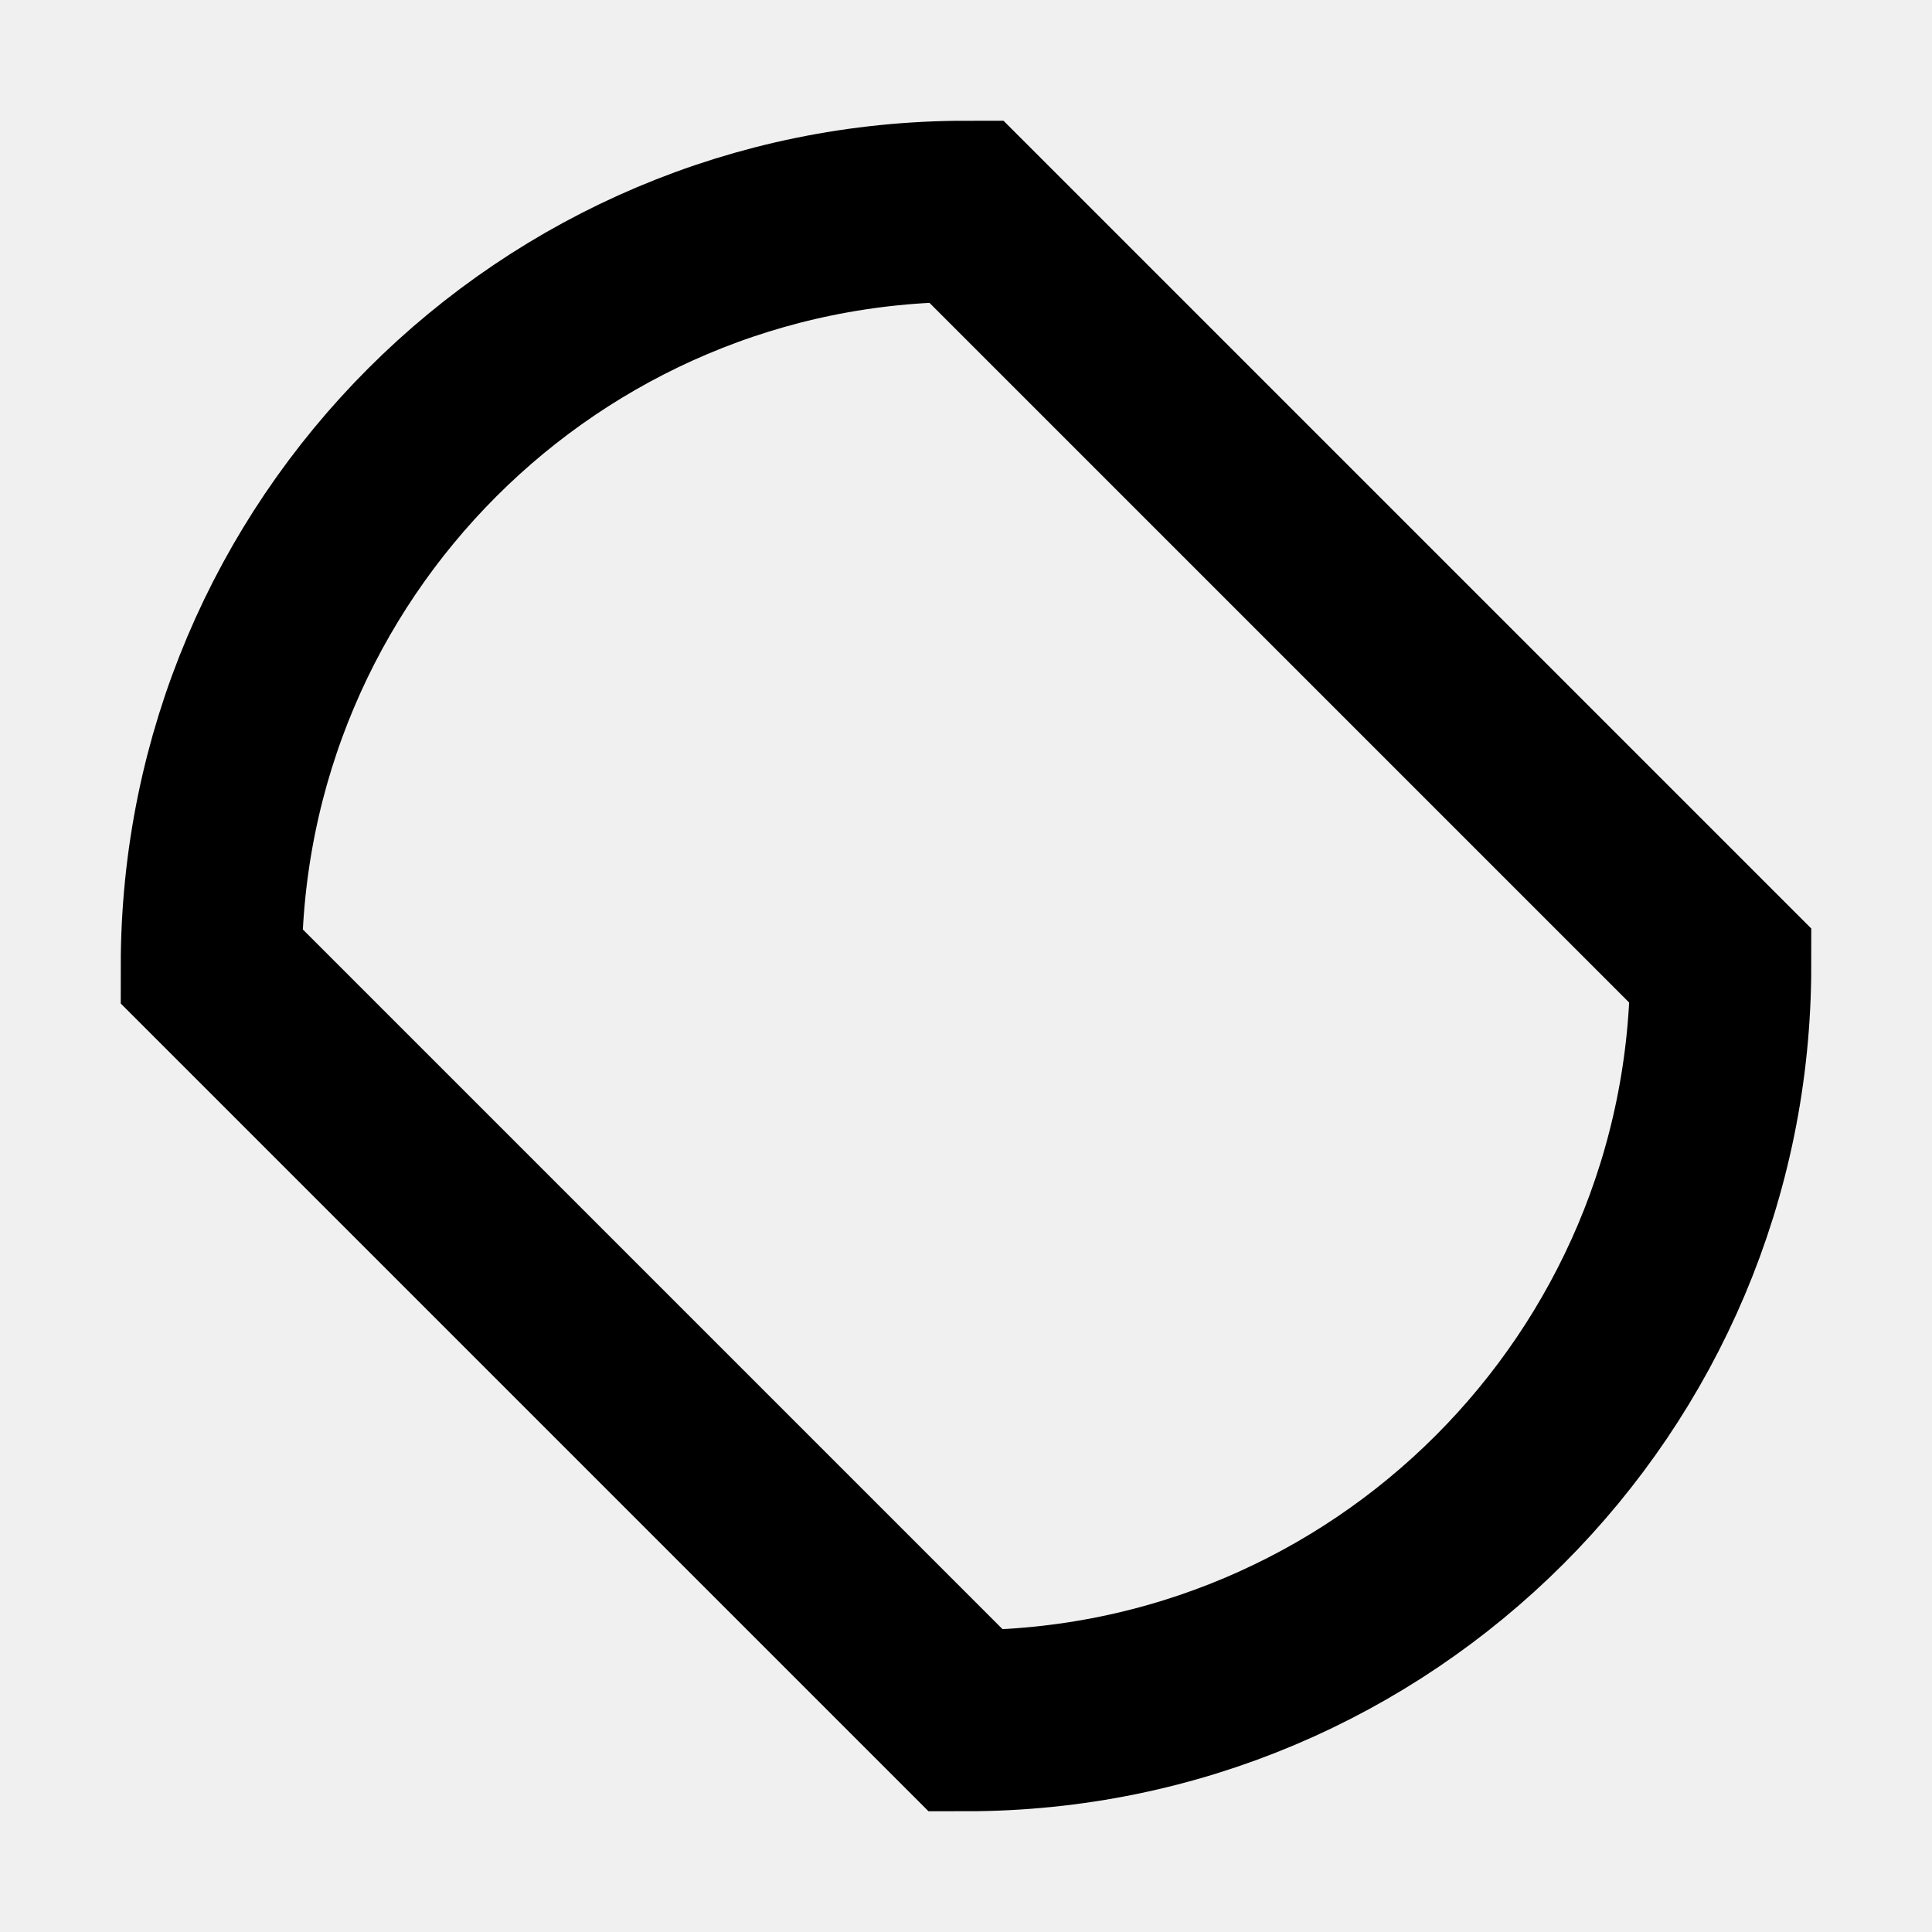
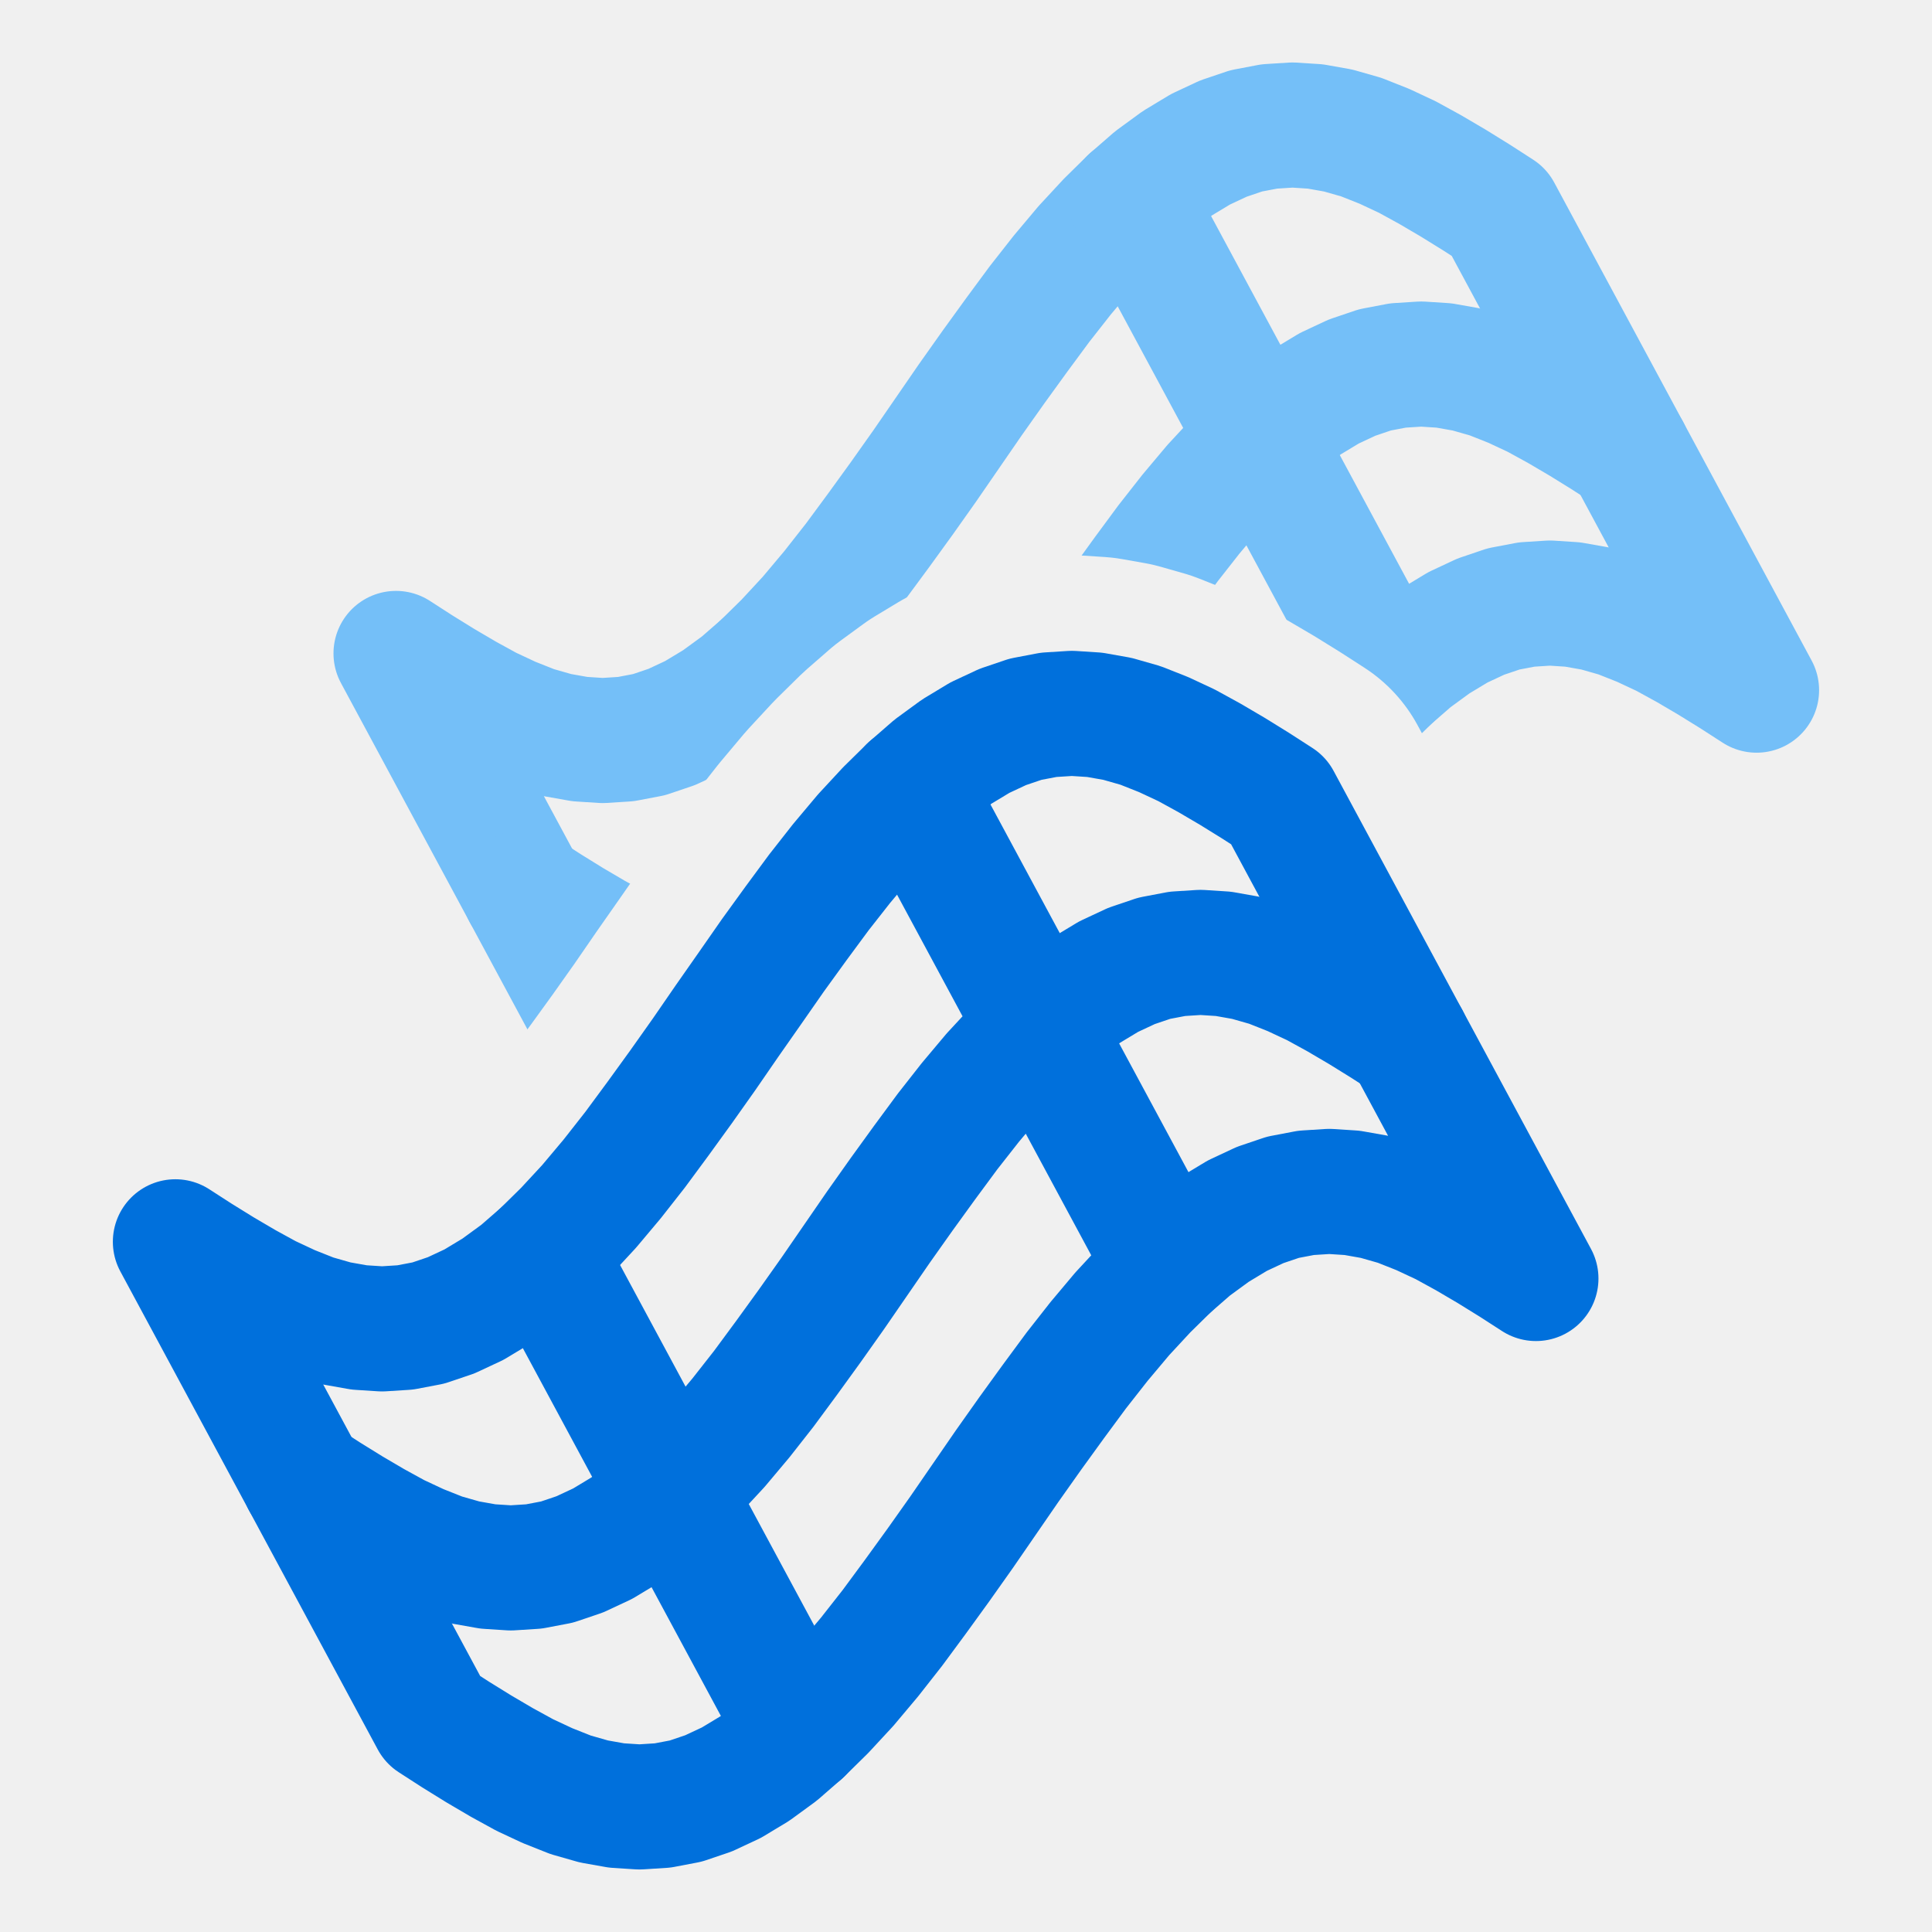
- <svg xmlns="http://www.w3.org/2000/svg" viewBox="0 0 64 64" width="64" height="64" role="img" aria-labelledby="gamut-mark" fill="none" stroke="currentColor" stroke-width="6.0" stroke-linecap="round" stroke-linejoin="miter" stroke-miterlimit="10">
-   <path d="M32.00 7.00L57.00 32.00A25.00 25.00 0 0 1 32.00 57.00L7.00 32.00A25.00 25.00 0 0 1 32.00 7.00Z" />
+ <svg xmlns="http://www.w3.org/2000/svg" viewBox="0 0 54 54" width="54" height="54" role="img" aria-labelledby="gamut-mark">
+   <g transform="scale(1.0278) translate(4.769 33.769)" fill="none" stroke-width="3.4" stroke-linecap="round" stroke-linejoin="round">
+     <mask id="gamut-mark-clear" maskUnits="userSpaceOnUse" x="-50" y="-50" width="150" height="150">
+       <rect x="-50" y="-50" width="150" height="150" fill="white" />
+       <path d="M0.00 0.00L0.62 0.40L1.25 0.79L1.88 1.16L2.50 1.50L3.12 1.79L3.75 2.04L4.38 2.22L5.00 2.33L5.62 2.37L6.25 2.33L6.88 2.21L7.50 2.00L8.12 1.71L8.75 1.33L9.38 0.87L10.00 0.33L10.62 -0.28L11.25 -0.96L11.88 -1.71L12.50 -2.50L13.12 -3.34L13.75 -4.21L14.38 -5.10L15.00 -6.00L15.63 -6.90L16.25 -7.79L16.88 -8.66L17.50 -9.50L18.12 -10.29L18.75 -11.04L19.38 -11.72L20.00 -12.33L20.62 -12.87L21.25 -13.33L21.88 -13.71L22.50 -14.00L23.12 -14.21L23.75 -14.33L24.38 -14.37L25.00 -14.33L25.62 -14.22L26.25 -14.04L26.88 -13.79L27.50 -13.50L28.12 -13.16L28.75 -12.79L29.38 -12.40L30.00 -12.00L37.00 1.00L36.38 0.60L35.75 0.21L35.12 -0.16L34.50 -0.50L33.88 -0.79L33.25 -1.04L32.62 -1.22L32.00 -1.33L31.38 -1.37L30.75 -1.33L30.12 -1.21L29.50 -1.00L28.88 -0.71L28.25 -0.33L27.62 0.13L27.00 0.67L26.38 1.28L25.75 1.96L25.12 2.71L24.50 3.50L23.88 4.34L23.25 5.21L22.62 6.10L22.00 7.00L21.38 7.90L20.75 8.79L20.12 9.66L19.50 10.50L18.88 11.29L18.25 12.04L17.62 12.72L17.00 13.33L16.38 13.87L15.75 14.33L15.12 14.71L14.50 15.00L13.88 15.21L13.25 15.33L12.62 15.37L12.00 15.33L11.38 15.22L10.75 15.04L10.12 14.79L9.50 14.50L8.88 14.16L8.25 13.79L7.62 13.40L7.00 13.00Z" fill="black" stroke="black" stroke-width="8.6" />
+     </mask>
+     <g mask="url(#gamut-mark-clear)" stroke="#74BFF8">
+       <path d="M6.00 -16.00L6.62 -15.60L7.25 -15.21L7.88 -14.84L8.50 -14.50L9.12 -14.21L9.75 -13.96L10.38 -13.78L11.00 -13.67L11.62 -13.63L12.25 -13.67L12.88 -13.79L13.50 -14.00L14.12 -14.29L14.75 -14.67L15.38 -15.13L16.00 -15.67L16.62 -16.28L17.25 -16.96L17.88 -17.71L18.50 -18.50L19.12 -19.34L19.75 -20.21L20.38 -21.10L21.00 -22.00L21.62 -22.90L22.25 -23.79L22.88 -24.66L23.50 -25.50L24.12 -26.29L24.75 -27.04L25.38 -27.72L26.00 -28.33L26.62 -28.87L27.25 -29.33L27.88 -29.71L28.50 -30.00L29.12 -30.21L29.75 -30.33L30.38 -30.37L31.00 -30.33L31.62 -30.22L32.25 -30.04L32.88 -29.79L33.50 -29.50L34.12 -29.16L34.75 -28.79L35.38 -28.40L36.00 -28.00L43.00 -15.00L42.38 -15.40L41.75 -15.79L41.12 -16.16L40.50 -16.50L39.88 -16.79L39.25 -17.04L38.62 -17.22L38.00 -17.33L37.38 -17.37L36.75 -17.33L36.12 -17.21L35.50 -17.00L34.88 -16.71L34.25 -16.33L33.62 -15.87L33.00 -15.33L32.38 -14.72L31.75 -14.04L31.12 -13.29L30.50 -12.50L29.88 -11.66L29.25 -10.79L28.62 -9.90L28.00 -9.00L27.38 -8.10L26.75 -7.21L26.12 -6.34L25.50 -5.50L24.88 -4.71L24.25 -3.96L23.62 -3.28L23.00 -2.67L22.38 -2.13L21.75 -1.67L21.12 -1.29L20.50 -1.00L19.88 -0.79L19.25 -0.67L18.62 -0.63L18.00 -0.67L17.38 -0.78L16.75 -0.96L16.12 -1.21L15.50 -1.50L14.88 -1.84L14.25 -2.21L13.62 -2.60L13.00 -3.00Z" />
+       <path d="M16.00 -15.67L23.00 -2.67 M26.00 -28.33L33.00 -15.33 M9.50 -9.50L10.12 -9.10L10.75 -8.71L11.38 -8.34L12.00 -8.00L12.62 -7.71L13.25 -7.46L13.88 -7.28L14.50 -7.17L15.12 -7.13L15.75 -7.17L16.38 -7.29L17.00 -7.50L17.62 -7.79L18.25 -8.17L18.88 -8.63L19.50 -9.17L20.12 -9.78L20.75 -10.46L21.38 -11.21L22.00 -12.00L22.62 -12.84L23.25 -13.71L23.88 -14.60L24.50 -15.50L25.12 -16.40L25.75 -17.29L26.38 -18.16L27.00 -19.00L27.62 -19.79L28.25 -20.54L28.88 -21.22L29.50 -21.83L30.12 -22.37L30.75 -22.83L31.38 -23.21L32.00 -23.50L32.62 -23.71L33.25 -23.83L33.88 -23.87L34.50 -23.83L35.12 -23.72L35.75 -23.54L36.38 -23.29L37.00 -23.00L37.62 -22.66L38.25 -22.29L38.88 -21.90L39.50 -21.50" />
+     </g>
+     <g stroke="#0070DC">
+       <path d="M0.00 0.00L0.62 0.40L1.25 0.79L1.88 1.16L2.50 1.50L3.12 1.79L3.75 2.04L4.38 2.22L5.00 2.33L5.62 2.37L6.25 2.33L6.88 2.21L7.50 2.00L8.12 1.71L8.75 1.33L9.38 0.87L10.00 0.33L10.62 -0.28L11.25 -0.96L11.88 -1.71L12.50 -2.50L13.12 -3.34L13.75 -4.21L14.38 -5.10L15.00 -6.00L15.63 -6.90L16.25 -7.79L16.88 -8.66L17.50 -9.50L18.12 -10.29L18.75 -11.04L19.38 -11.72L20.00 -12.33L20.62 -12.87L21.25 -13.33L21.88 -13.71L22.50 -14.00L23.12 -14.21L23.75 -14.33L24.38 -14.37L25.00 -14.33L25.62 -14.22L26.25 -14.04L26.88 -13.79L27.50 -13.50L28.12 -13.16L28.75 -12.79L29.38 -12.40L30.00 -12.00L37.00 1.00L36.38 0.60L35.75 0.21L35.12 -0.16L34.50 -0.50L33.88 -0.79L33.25 -1.04L32.62 -1.22L32.00 -1.33L31.38 -1.37L30.75 -1.33L30.12 -1.21L29.50 -1.00L28.88 -0.71L28.25 -0.33L27.62 0.13L27.00 0.67L26.38 1.28L25.75 1.96L25.12 2.71L24.50 3.50L23.88 4.34L23.25 5.21L22.62 6.10L22.00 7.00L21.38 7.90L20.75 8.79L20.12 9.66L19.50 10.50L18.88 11.29L18.25 12.04L17.62 12.72L17.00 13.33L16.38 13.87L15.75 14.33L15.12 14.71L14.50 15.00L13.88 15.21L13.25 15.33L12.62 15.37L12.00 15.33L11.38 15.22L10.75 15.04L10.12 14.79L9.50 14.50L8.88 14.16L8.25 13.79L7.62 13.40L7.00 13.00Z" />
+       <path d="M10.00 0.33L17.00 13.33 M20.00 -12.33L27.00 0.67 M3.50 6.50L4.12 6.90L4.75 7.29L5.38 7.66L6.00 8.00L6.62 8.29L7.25 8.54L7.88 8.72L8.50 8.83L9.12 8.87L9.75 8.83L10.38 8.71L11.00 8.50L11.62 8.21L12.25 7.83L12.88 7.37L13.50 6.83L14.12 6.22L14.75 5.54L15.38 4.79L16.00 4.00L16.62 3.16L17.25 2.29L17.88 1.40L18.50 0.50L19.12 -0.40L19.75 -1.29L20.38 -2.16L21.00 -3.00L21.62 -3.79L22.25 -4.54L22.88 -5.22L23.50 -5.83L24.12 -6.37L24.75 -6.83L25.38 -7.21L26.00 -7.50L26.62 -7.71L27.25 -7.83L27.88 -7.87L28.50 -7.83L29.12 -7.72L29.75 -7.54L30.38 -7.29L31.00 -7.00L31.62 -6.66L32.25 -6.29L32.88 -5.90L33.50 -5.50" />
+     </g>
+   </g>
</svg>
